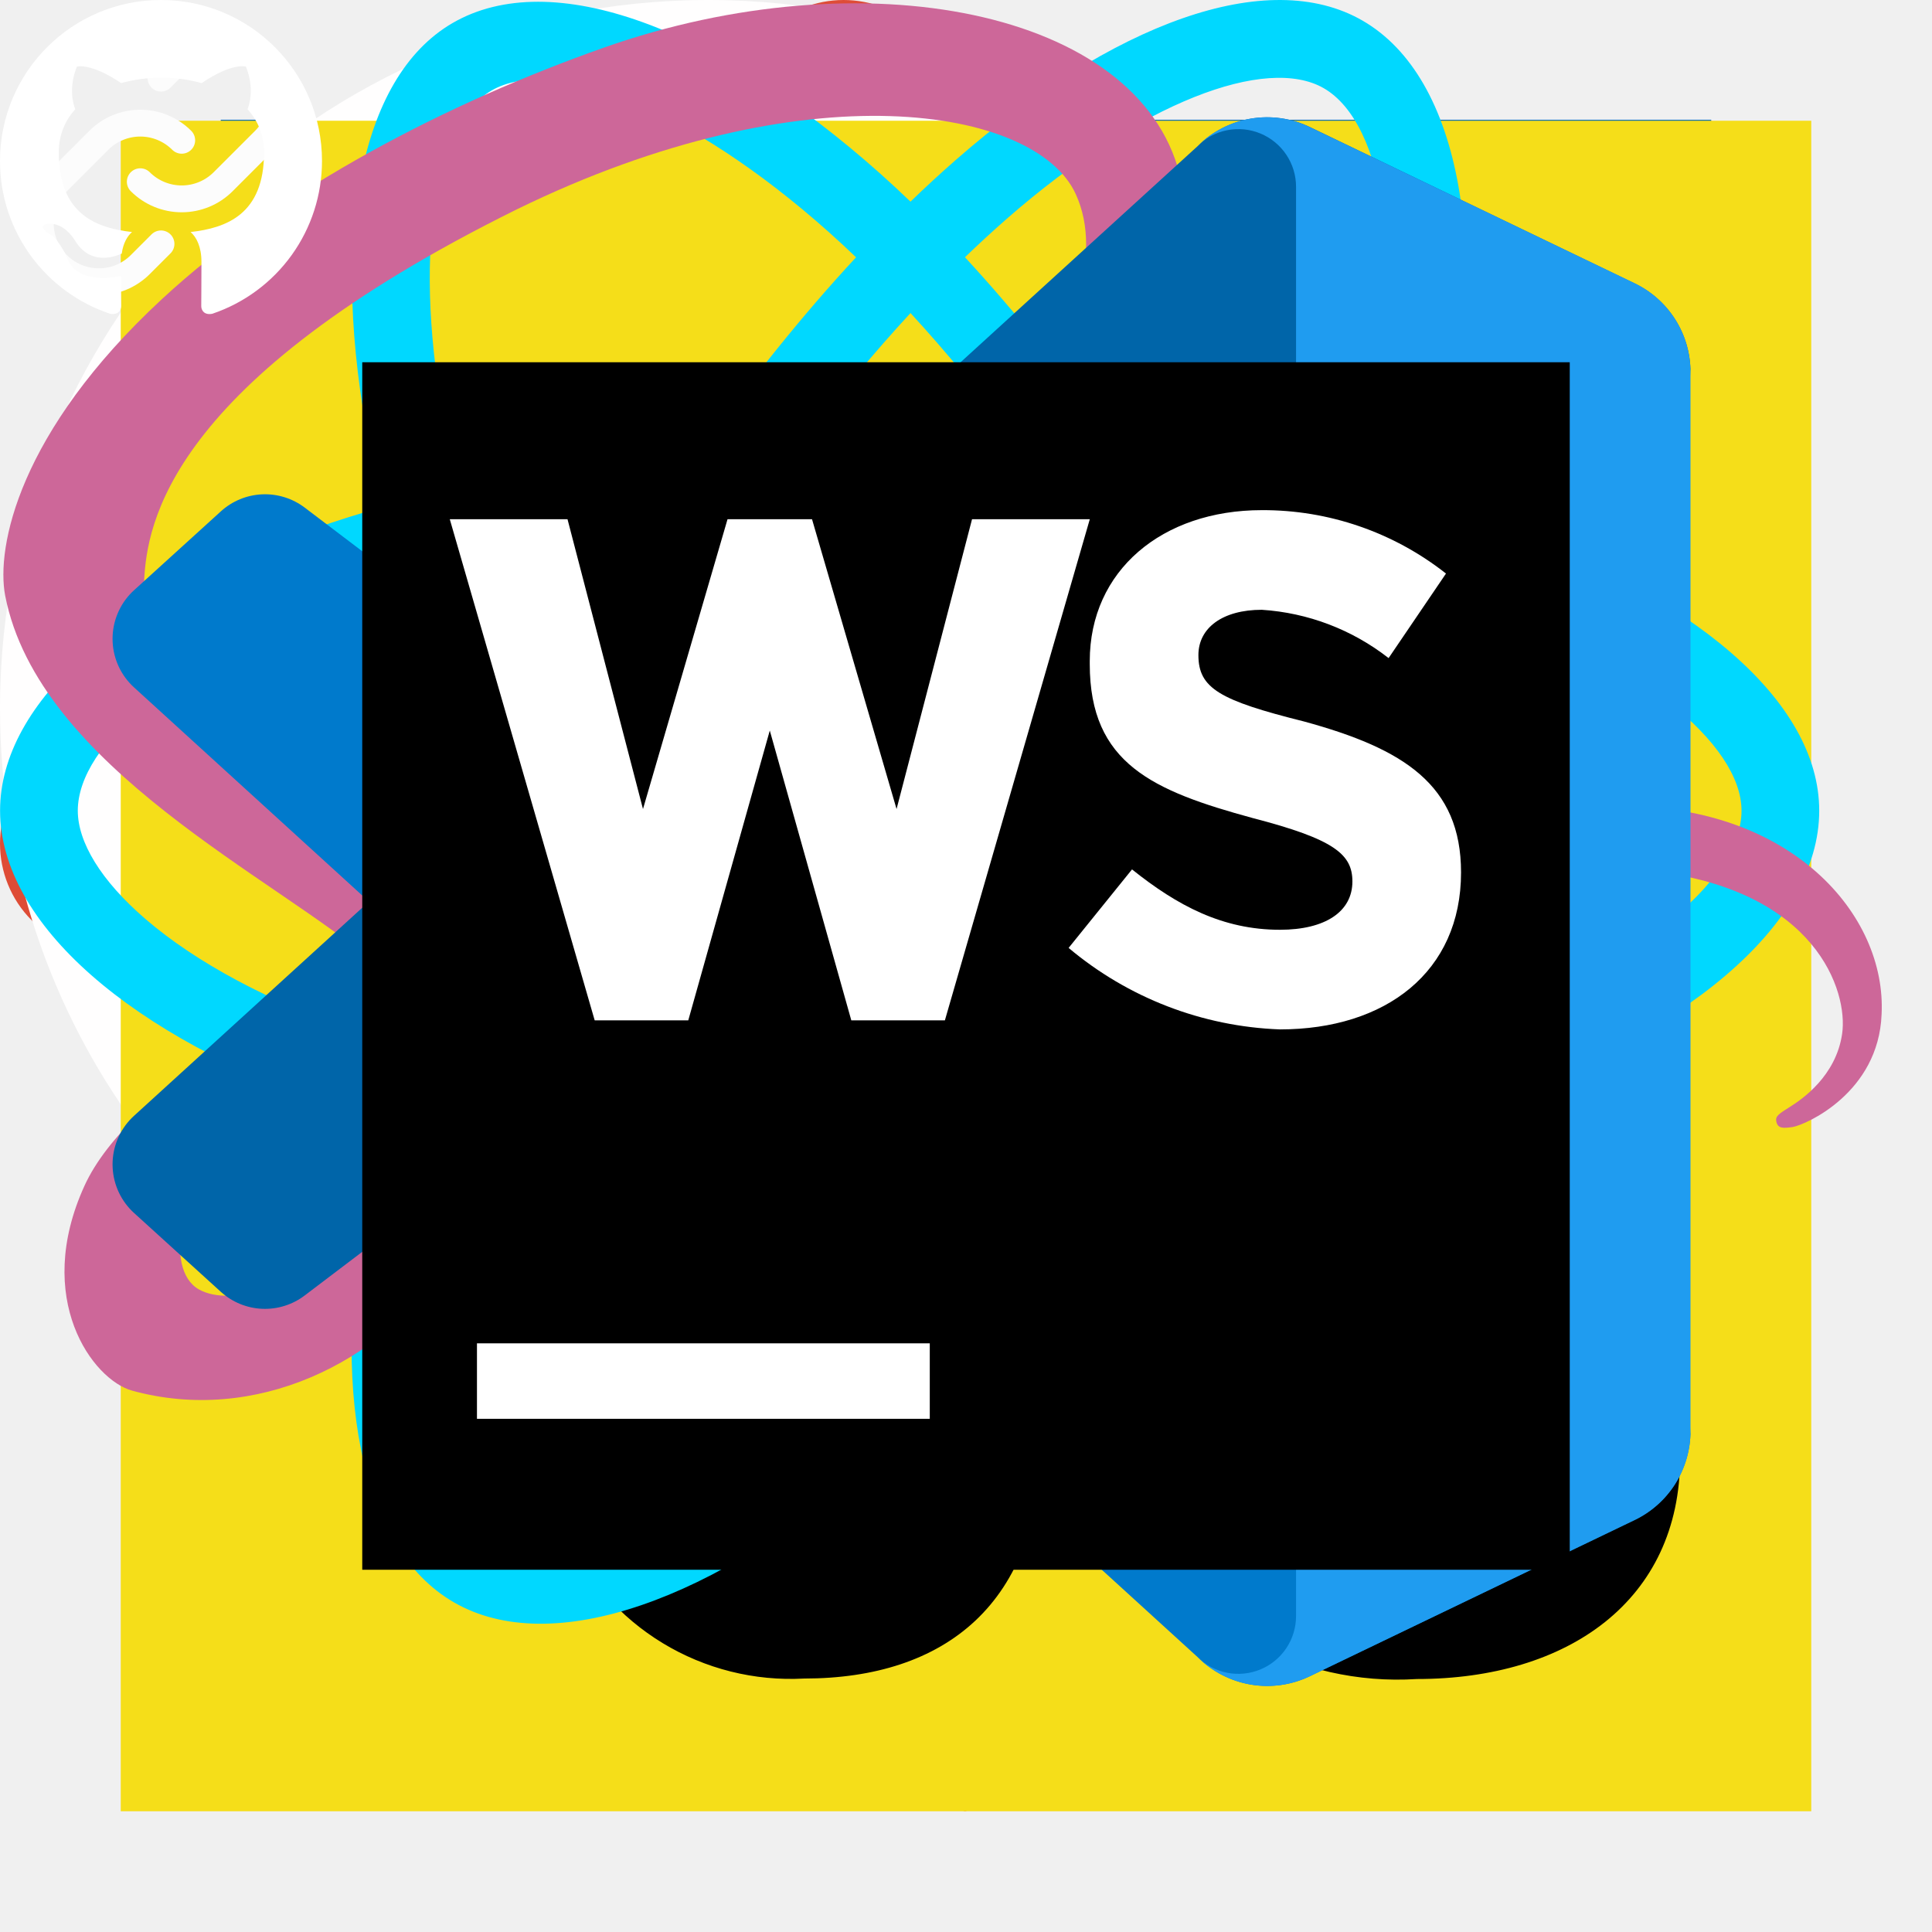
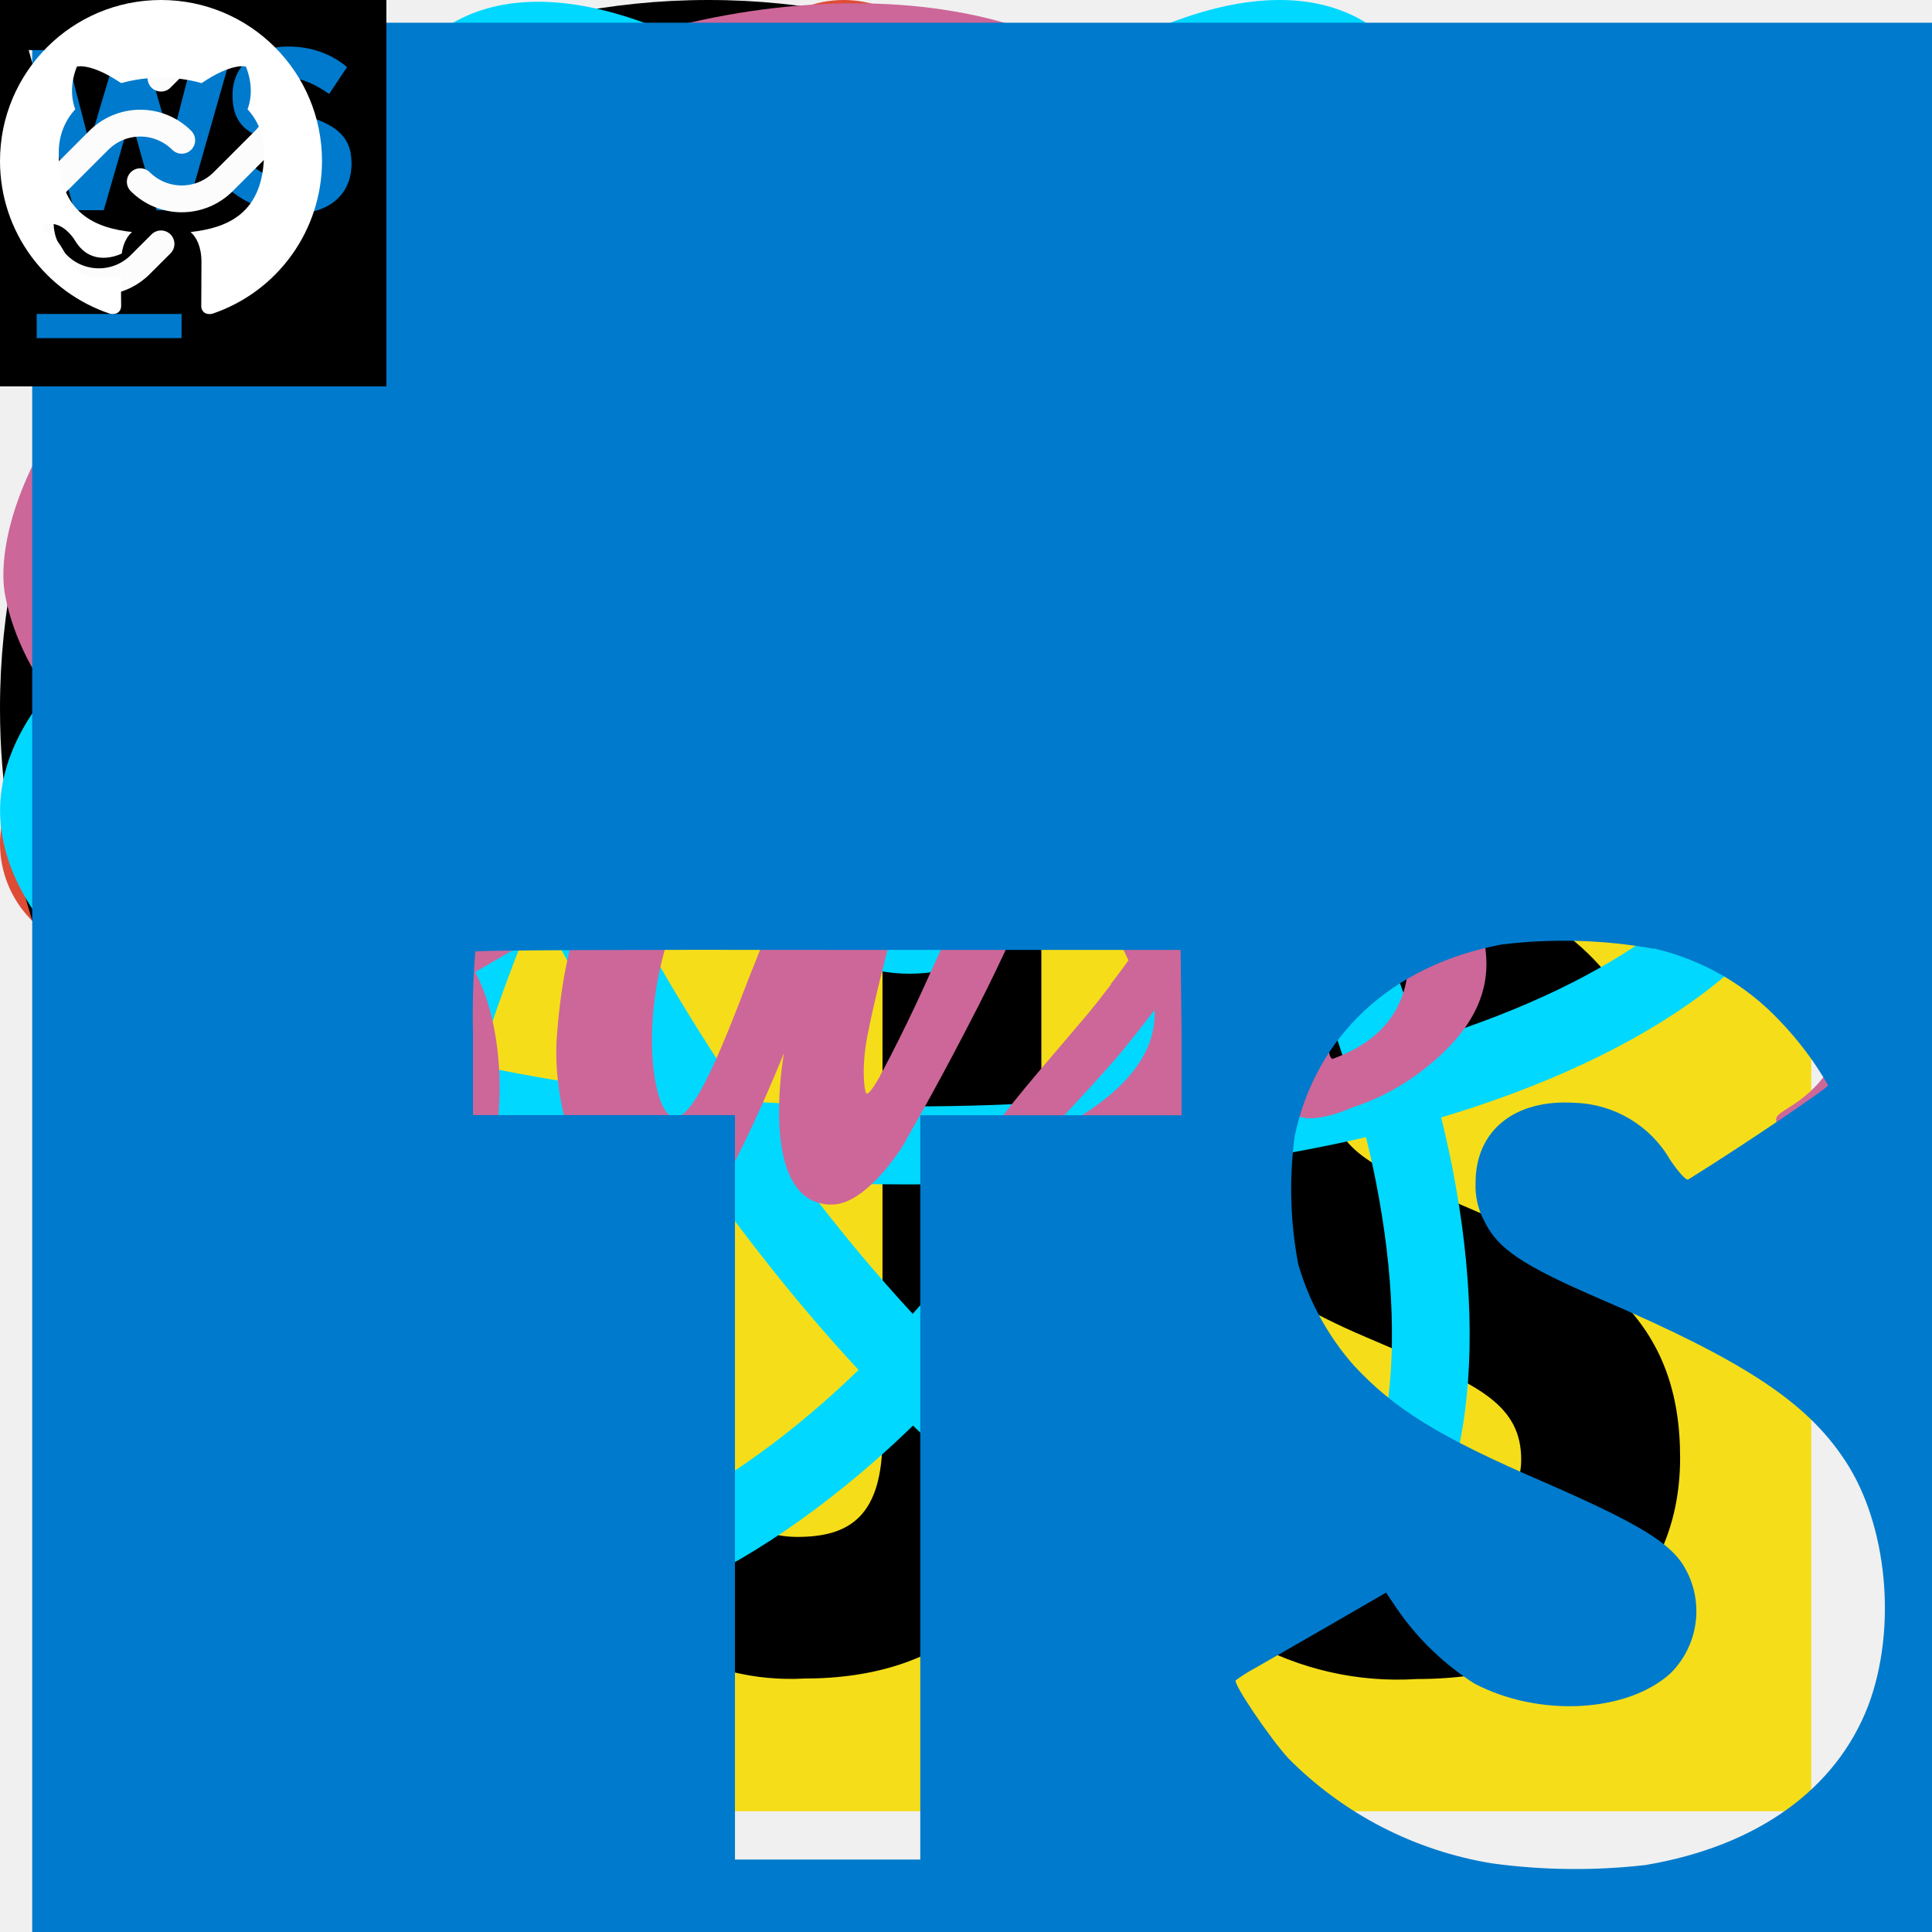
<svg xmlns="http://www.w3.org/2000/svg" width="120" height="120" viewBox="0 0 120 120" fill="none">
  <g id="logo">
    <g transform="translate(0,120) scale(0.1,-0.1)">
      <path d="M402 1120 c-51 -64 -66 -148 -39 -213 10 -22 12 -58 9 -115 -5 -88 2 -99 40 -65 17 15 18 15 18 0 0 -28 17 -19 34 18 l17 35 54 -31 c40 -22 72 -32 117 -35 l63 -5 -30 18 -30 17 55 7 c30 4 68 12 83 18 43 17 52 14 70 -24 16 -33 47 -49 47 -23 0 9 3 9 12 0 7 -7 20 -12 30 -12 37 0 17 143 -25 178 -9 7 -19 28 -23 45 -15 72 -62 107 -142 107 -31 0 -65 8 -94 23 -33 17 -44 19 -40 9 9 -24 -39 -4 -75 31 -36 34 -43 22 -18 -27 9 -16 13 -31 11 -33 -2 -3 -22 5 -44 16 -29 15 -44 31 -53 56 -7 19 -15 35 -19 34 -3 0 -15 -13 -28 -29z" />
      <path d="M360 685 c-8 -2 -32 -6 -53 -10 -36 -6 -38 -8 -35 -38 2 -24 8 -33 25 -35 18 -3 23 -12 28 -47 9 -58 35 -98 78 -118 89 -43 188 1 223 98 8 23 17 31 41 33 28 3 32 0 38 -28 15 -67 86 -120 163 -120 74 0 142 71 142 148 0 27 3 32 25 32 22 0 25 4 25 34 0 42 -7 45 -119 53 -61 4 -114 1 -182 -11 -87 -16 -101 -16 -178 -2 -74 14 -180 19 -221 11z m87 -52 l-5 -28 22 28 c15 18 28 26 39 21 15 -5 14 -11 -8 -55 -33 -64 -23 -63 16 1 17 28 32 50 34 50 2 0 15 -4 29 -10 22 -8 26 -15 26 -53 0 -59 -33 -108 -86 -126 -50 -18 -88 -9 -125 29 -26 25 -29 36 -29 89 0 60 0 61 33 70 54 16 60 14 54 -16z m398 0 l-7 -28 22 28 c21 27 50 37 50 17 0 -6 -7 -25 -16 -41 -23 -46 -11 -45 20 1 31 47 43 50 56 14 32 -83 -27 -174 -112 -174 -68 0 -131 72 -126 145 3 39 4 40 53 52 70 16 68 16 60 -14z" />
      <path d="M568 428 c-19 -15 -47 -23 -87 -26 -57 -4 -60 -6 -67 -35 -5 -22 -2 -34 10 -42 11 -8 16 -27 16 -59 0 -25 5 -46 10 -46 6 0 10 -7 10 -16 0 -17 62 -84 78 -84 6 0 8 9 5 20 -7 28 12 25 35 -5 24 -30 32 -31 32 -5 0 17 8 12 43 -25 45 -46 75 -60 62 -27 -3 9 -9 31 -11 47 -5 29 -5 29 11 10 12 -14 19 -16 22 -7 7 17 23 5 23 -19 0 -35 18 -20 25 22 7 39 8 40 26 23 16 -15 19 -15 19 -2 0 9 7 18 15 22 8 3 15 13 15 22 0 12 3 14 13 5 20 -16 45 50 49 132 l3 68 -65 2 c-49 2 -73 7 -97 25 -44 31 -155 31 -195 0z" />
    </g>
  </g>
  <g id="footer-github">

    </g>
  <g id="footer-linkedln">

    </g>
  <g id="telegram">

    </g>
  <g id="instagram">

    </g>
  <g id="html">
    <path d="M22.133 102.004L13.706 7.5H106.294L97.856 101.989L59.944 112.5L22.133 102.004Z" fill="#E44F26" />
    <path d="M60 104.468L90.638 95.974L97.845 15.229H60V104.468Z" fill="#F1662A" />
    <path d="M60 50.276H44.663L43.605 38.407H60V26.816H30.938L31.215 29.929L34.061 61.867H60V50.276ZM60 80.377L59.947 80.392L47.04 76.909L46.215 67.665H34.579L36.203 85.86L59.947 92.453L60 92.438V80.377Z" fill="#EBEBEB" />
    <path d="M59.959 50.276V61.867H74.231L72.889 76.901L59.959 80.389V92.449L83.722 85.86L83.895 83.903L86.618 53.389L86.903 50.276H59.959ZM59.959 26.816V38.407H87.956L88.189 35.805L88.718 29.929L88.995 26.816H59.959Z" fill="white" />
  </g>
  <g id="css">
    <path d="M22.133 101.154L13.71 7.438H106.29L97.856 101.139L59.944 111.562L22.133 101.154Z" fill="#1572B6" />
    <path d="M60 103.597L90.638 95.174L97.845 15.102H60V103.597Z" fill="#33A9DC" />
    <path d="M60 49.054H75.338L76.395 37.284H60V25.79H89.062L88.785 28.872L85.939 60.549H60V49.054Z" fill="white" />
    <path d="M60.071 78.904L60.019 78.919L47.111 75.461L46.286 66.294H34.65L36.274 84.341L60.015 90.879L60.071 90.864V78.904Z" fill="#EBEBEB" />
    <path d="M74.351 60.062L72.956 75.453L60.03 78.912V90.871L83.79 84.341L83.966 82.4L85.98 60.062H74.351Z" fill="white" />
    <path d="M60.041 25.79V37.284H32.044L31.811 34.7L31.282 28.872L31.005 25.79H60.041ZM60 49.054V60.549H47.254L47.021 57.964L46.496 52.137L46.219 49.054H60Z" fill="#EBEBEB" />
  </g>
  <g id="git">
    <g clip-path="url(#clip0_2_5868)">
      <path d="M103.02 47.822L57.176 1.98C54.537 -0.66 50.255 -0.66 47.613 1.98L38.094 11.5L50.17 23.576C52.976 22.628 56.194 23.264 58.431 25.501C60.679 27.753 61.311 30.998 60.339 33.813L71.978 45.452C74.793 44.482 78.042 45.109 80.291 47.362C83.434 50.504 83.434 55.596 80.291 58.74C77.147 61.884 72.055 61.884 68.909 58.74C66.545 56.373 65.961 52.901 67.158 49.989L56.305 39.135L56.303 67.697C57.09 68.086 57.809 68.6 58.431 69.219C61.574 72.361 61.574 77.453 58.431 80.6C55.287 83.742 50.193 83.742 47.053 80.6C43.91 77.453 43.91 72.361 47.053 69.219C47.807 68.466 48.702 67.869 49.687 67.463V38.635C48.7 38.232 47.805 37.635 47.053 36.879C44.672 34.501 44.1 31.007 45.32 28.083L33.415 16.177L1.981 47.61C-0.66 50.252 -0.66 54.535 1.981 57.175L47.826 103.018C50.465 105.658 54.746 105.658 57.389 103.018L103.019 57.388C105.66 54.747 105.66 50.462 103.019 47.822" fill="#DE4C36" />
    </g>
    <defs>
      <clipPath id="clip0_2_5868">
        <rect width="105" height="105" fill="white" />
      </clipPath>
    </defs>
  </g>
  <g id="github">
-     <path fill-rule="evenodd" clip-rule="evenodd" d="M44 0C19.69 0 0 19.69 0 44C0 63.47 12.595 79.915 30.085 85.745C32.285 86.13 33.11 84.81 33.11 83.655C33.11 82.61 33.055 79.145 33.055 75.46C22 77.495 19.14 72.765 18.26 70.29C17.765 69.025 15.62 65.12 13.75 64.075C12.21 63.25 10.01 61.215 13.695 61.16C17.16 61.105 19.635 64.35 20.46 65.67C24.42 72.325 30.745 70.455 33.275 69.3C33.66 66.44 34.815 64.515 36.08 63.415C26.29 62.315 16.06 58.52 16.06 41.69C16.06 36.905 17.765 32.945 20.57 29.865C20.13 28.765 18.59 24.255 21.01 18.205C21.01 18.205 24.695 17.05 33.11 22.715C36.63 21.725 40.37 21.23 44.11 21.23C47.85 21.23 51.59 21.725 55.11 22.715C63.525 16.995 67.21 18.205 67.21 18.205C69.63 24.255 68.09 28.765 67.65 29.865C70.455 32.945 72.16 36.85 72.16 41.69C72.16 58.575 61.875 62.315 52.085 63.415C53.68 64.79 55.055 67.43 55.055 71.555C55.055 77.44 55 82.17 55 83.655C55 84.81 55.825 86.185 58.025 85.745C66.76 82.796 74.35 77.182 79.727 69.694C85.104 62.205 87.997 53.219 88 44C88 19.69 68.31 0 44 0Z" fill="#FFFEFE" />
+     <path fill-rule="evenodd" clip-rule="evenodd" d="M44 0C19.69 0 0 19.69 0 44C0 63.47 12.595 79.915 30.085 85.745C32.285 86.13 33.11 84.81 33.11 83.655C33.11 82.61 33.055 79.145 33.055 75.46C22 77.495 19.14 72.765 18.26 70.29C17.765 69.025 15.62 65.12 13.75 64.075C12.21 63.25 10.01 61.215 13.695 61.16C17.16 61.105 19.635 64.35 20.46 65.67C24.42 72.325 30.745 70.455 33.275 69.3C33.66 66.44 34.815 64.515 36.08 63.415C26.29 62.315 16.06 58.52 16.06 41.69C16.06 36.905 17.765 32.945 20.57 29.865C20.13 28.765 18.59 24.255 21.01 18.205C21.01 18.205 24.695 17.05 33.11 22.715C36.63 21.725 40.37 21.23 44.11 21.23C47.85 21.23 51.59 21.725 55.11 22.715C63.525 16.995 67.21 18.205 67.21 18.205C69.63 24.255 68.09 28.765 67.65 29.865C70.455 32.945 72.16 36.85 72.16 41.69C72.16 58.575 61.875 62.315 52.085 63.415C53.68 64.79 55.055 67.43 55.055 71.555C55.055 77.44 55 82.17 55 83.655C55 84.81 55.825 86.185 58.025 85.745C66.76 82.796 74.35 77.182 79.727 69.694C85.104 62.205 87.997 53.219 88 44C88 19.69 68.31 0 44 0Z" fill="black" />
  </g>
  <g id="js">
    <path d="M7.5 7.5H112.5V112.5H7.5V7.5Z" fill="#F5DE19" />
    <path d="M78.034 89.531C78.928 91.349 80.318 92.876 82.043 93.938C83.768 94.999 85.758 95.552 87.784 95.531C91.871 95.531 94.485 93.487 94.485 90.656C94.485 87.281 91.8 86.074 87.3 84.105L84.832 83.047C77.707 80.014 72.983 76.215 72.983 68.183C72.983 60.784 78.608 55.148 87.431 55.148C90.288 54.941 93.142 55.581 95.637 56.986C98.132 58.391 100.159 60.499 101.464 63.049L93.75 67.98C93.248 66.716 92.373 65.635 91.242 64.879C90.111 64.124 88.776 63.73 87.416 63.75C86.823 63.691 86.224 63.755 85.657 63.94C85.09 64.125 84.567 64.427 84.123 64.824C83.679 65.222 83.323 65.709 83.077 66.252C82.831 66.795 82.701 67.384 82.695 67.98C82.695 70.939 84.529 72.139 88.763 73.98L91.23 75.037C99.615 78.634 104.355 82.297 104.355 90.536C104.355 99.42 97.376 104.287 88.005 104.287C84.354 104.52 80.713 103.691 77.522 101.901C74.332 100.11 71.727 97.434 70.024 94.196L78.034 89.531ZM43.178 90.386C44.726 93.135 46.136 95.46 49.526 95.46C52.766 95.46 54.814 94.192 54.814 89.261V55.71H64.68V89.392C64.68 99.608 58.68 104.257 49.946 104.257C46.859 104.426 43.793 103.657 41.151 102.051C38.51 100.444 36.416 98.076 35.145 95.257L43.178 90.386Z" fill="black" />
  </g>
  <g id="react">
    <g clip-path="url(#clip0_2_5870)">
      <path d="M92.906 32.703C91.703 32.289 90.49 31.905 89.269 31.552C89.474 30.711 89.663 29.879 89.831 29.062C92.584 15.648 90.784 4.842 84.636 1.284C78.742 -2.127 69.102 1.43 59.366 9.933C58.406 10.773 57.468 11.637 56.552 12.524C55.939 11.934 55.315 11.356 54.68 10.789C44.477 1.696 34.249 -2.136 28.108 1.432C22.219 4.854 20.475 15.013 22.954 27.725C23.2 28.985 23.479 30.237 23.789 31.482C22.341 31.895 20.944 32.334 19.607 32.802C7.644 36.988 0.005 43.548 0.005 50.353C0.005 57.381 8.206 64.43 20.666 68.704C21.676 69.049 22.695 69.369 23.721 69.663C23.388 71.004 23.092 72.354 22.834 73.711C20.471 86.204 22.316 96.122 28.189 99.522C34.255 103.033 44.437 99.425 54.351 90.727C55.154 90.02 55.941 89.293 56.708 88.546C57.7 89.507 58.719 90.439 59.763 91.343C69.366 99.636 78.85 102.985 84.718 99.576C90.778 96.055 92.748 85.4 90.191 72.436C89.989 71.42 89.763 70.409 89.513 69.405C90.228 69.192 90.93 68.973 91.614 68.746C104.567 64.439 112.995 57.475 112.995 50.353C112.995 43.523 105.109 36.919 92.906 32.703ZM90.096 64.147C89.478 64.353 88.844 64.551 88.198 64.743C86.768 60.2 84.839 55.368 82.477 50.376C84.731 45.504 86.586 40.734 87.976 36.22C89.132 36.556 90.253 36.91 91.335 37.283C101.791 40.896 108.169 46.237 108.169 50.353C108.169 54.737 101.281 60.428 90.096 64.147ZM85.456 73.376C86.587 79.109 86.748 84.292 85.999 88.344C85.326 91.984 83.973 94.412 82.299 95.384C78.739 97.453 71.124 94.764 62.911 87.671C61.94 86.831 60.993 85.963 60.07 85.07C63.254 81.576 66.436 77.513 69.541 73.001C75.004 72.514 80.164 71.719 84.844 70.633C85.069 71.543 85.273 72.457 85.456 73.376ZM38.526 95.026C35.047 96.259 32.276 96.295 30.601 95.325C27.037 93.263 25.555 85.298 27.576 74.615C27.817 73.353 28.092 72.097 28.401 70.85C33.029 71.878 38.152 72.617 43.627 73.062C46.754 77.478 50.028 81.536 53.327 85.089C52.626 85.77 51.908 86.434 51.175 87.079C46.79 90.925 42.397 93.654 38.526 95.026ZM22.228 64.12C16.718 62.23 12.168 59.774 9.049 57.093C6.247 54.685 4.832 52.293 4.832 50.353C4.832 46.224 10.966 40.956 21.196 37.377C22.438 36.943 23.737 36.533 25.086 36.148C26.5 40.764 28.354 45.59 30.593 50.471C28.325 55.423 26.444 60.327 25.016 64.997C24.08 64.728 23.15 64.436 22.228 64.12ZM27.691 26.795C25.568 15.903 26.978 7.687 30.527 5.625C34.307 3.429 42.665 6.56 51.475 14.412C52.05 14.925 52.615 15.448 53.171 15.982C49.888 19.52 46.644 23.548 43.545 27.937C38.231 28.431 33.145 29.225 28.468 30.289C28.18 29.131 27.921 27.966 27.691 26.795V26.795ZM76.43 38.874C75.326 36.959 74.18 35.068 72.994 33.203C76.599 33.66 80.053 34.267 83.297 35.01C82.323 38.143 81.109 41.418 79.681 44.775C78.636 42.787 77.553 40.819 76.43 38.874ZM56.554 19.444C58.781 21.865 61.01 24.568 63.204 27.5C58.755 27.29 54.298 27.289 49.849 27.498C52.044 24.592 54.293 21.893 56.554 19.444ZM36.551 38.907C35.443 40.837 34.379 42.792 33.361 44.771C31.956 41.425 30.753 38.136 29.771 34.958C32.995 34.235 36.433 33.643 40.015 33.194C38.816 35.071 37.661 36.975 36.551 38.907V38.907ZM40.118 67.857C36.417 67.442 32.927 66.881 29.704 66.177C30.702 62.943 31.931 59.583 33.367 56.165C34.389 58.146 35.457 60.103 36.57 62.033C37.715 64.018 38.901 65.962 40.118 67.857ZM56.688 81.603C54.4 79.126 52.118 76.385 49.889 73.437C52.053 73.522 54.258 73.566 56.5 73.566C58.803 73.566 61.08 73.514 63.321 73.414C61.12 76.415 58.899 79.159 56.688 81.603ZM79.726 55.991C81.237 59.446 82.51 62.788 83.52 65.967C80.244 66.717 76.707 67.321 72.98 67.77C74.175 65.87 75.331 63.946 76.449 62C77.586 60.022 78.678 58.018 79.726 55.991ZM72.268 59.579C70.556 62.563 68.749 65.491 66.847 68.357C63.404 68.602 59.953 68.724 56.5 68.722C52.984 68.722 49.563 68.612 46.27 68.397C44.319 65.538 42.477 62.605 40.747 59.606H40.748C39.026 56.623 37.418 53.575 35.926 50.469C37.414 47.362 39.017 44.312 40.733 41.327L40.733 41.327C42.448 38.341 44.275 35.421 46.211 32.573C49.572 32.318 53.017 32.185 56.5 32.185H56.5C59.998 32.185 63.449 32.32 66.808 32.577C68.724 35.419 70.54 38.33 72.252 41.301C73.974 44.28 75.598 47.315 77.123 50.4C75.614 53.517 73.994 56.578 72.268 59.579ZM82.225 5.481C86.009 7.671 87.48 16.503 85.103 28.084C84.951 28.823 84.781 29.576 84.596 30.339C79.907 29.253 74.817 28.445 69.487 27.943C66.383 23.506 63.166 19.472 59.936 15.979C60.782 15.161 61.649 14.363 62.535 13.587C70.877 6.301 78.673 3.425 82.225 5.481ZM56.5 40.226C62.072 40.226 66.59 44.76 66.59 50.353C66.59 55.946 62.072 60.48 56.5 60.48C50.928 60.48 46.41 55.946 46.41 50.353C46.41 44.76 50.928 40.226 56.5 40.226Z" fill="#00D8FF" />
    </g>
    <defs>
      <clipPath id="clip0_2_5870">
        <rect width="113" height="101" fill="white" />
      </clipPath>
    </defs>
  </g>
  <g id="sass">
    <g clip-path="url(#clip0_2_5872)">
      <path d="M100.673 50.077C96.603 50.097 93.065 51.069 90.103 52.506C89.016 50.372 87.93 48.471 87.738 47.076C87.525 45.449 87.269 44.456 87.525 42.512C87.781 40.568 88.931 37.8 88.91 37.589C88.889 37.378 88.654 36.385 86.31 36.364C83.966 36.343 81.941 36.807 81.707 37.42C81.472 38.033 81.025 39.427 80.727 40.864C80.322 42.977 76.039 50.52 73.588 54.471C72.799 52.929 72.117 51.577 71.968 50.499C71.755 48.872 71.499 47.879 71.755 45.935C72.011 43.991 73.162 41.224 73.14 41.012C73.119 40.801 72.884 39.807 70.54 39.787C68.196 39.765 66.171 40.23 65.937 40.843C65.703 41.456 65.447 42.892 64.957 44.287C64.467 45.682 58.777 58.275 57.285 61.529C56.682 62.845 56.05 64.149 55.389 65.438C55.389 65.438 55.367 65.501 55.303 65.607C55.095 66.011 54.882 66.412 54.664 66.811V66.832C54.344 67.403 54.004 67.931 53.833 67.931C53.705 67.931 53.471 66.41 53.876 64.339C54.728 59.965 56.752 53.162 56.731 52.929C56.731 52.802 57.115 51.619 55.41 51.006C53.748 50.393 53.151 51.407 53.002 51.407C52.853 51.407 52.746 51.767 52.746 51.767C52.746 51.767 54.6 44.118 49.209 44.118C45.842 44.118 41.196 47.773 38.894 51.069C36.278 52.481 33.664 53.897 31.052 55.317C29.795 56.014 28.495 56.711 27.28 57.366C27.195 57.282 27.11 57.176 27.024 57.092C20.503 50.182 8.442 45.301 8.953 36.026C9.145 32.645 10.317 23.77 32.118 12.995C50.061 4.226 64.339 6.656 66.811 12.044C70.348 19.735 59.161 34.018 40.62 36.089C33.545 36.871 29.837 34.166 28.9 33.152C27.92 32.095 27.77 32.032 27.408 32.243C26.811 32.561 27.195 33.511 27.408 34.06C27.962 35.497 30.242 38.033 34.099 39.28C37.509 40.378 45.799 40.991 55.836 37.145C67.067 32.835 75.847 20.855 73.268 10.818C70.689 0.634 53.641 -2.725 37.509 2.958C27.92 6.339 17.52 11.664 10.04 18.594C1.154 26.834 -0.253 33.997 0.322 36.998C2.39 47.647 17.201 54.577 23.125 59.712C22.826 59.88 22.549 60.029 22.315 60.156C19.353 61.613 8.058 67.466 5.245 73.657C2.049 80.672 5.757 85.701 8.208 86.376C15.815 88.469 23.636 84.708 27.834 78.495C32.032 72.283 31.521 64.212 29.582 60.514C29.56 60.472 29.539 60.43 29.496 60.388C30.264 59.944 31.052 59.479 31.819 59.035C33.23 58.209 34.658 57.413 36.103 56.648C35.378 58.613 34.845 60.958 34.59 64.339C34.27 68.311 35.91 73.467 38.063 75.495C39.022 76.383 40.151 76.404 40.876 76.404C43.391 76.404 44.52 74.333 45.778 71.882C47.312 68.882 48.697 65.395 48.697 65.395C48.697 65.395 46.971 74.819 51.66 74.819C53.364 74.819 55.09 72.621 55.858 71.502V71.523C55.858 71.523 55.9 71.459 55.986 71.311C56.156 71.037 56.262 70.867 56.262 70.867V70.826C56.944 69.642 58.479 66.959 60.759 62.501C63.7 56.754 66.534 49.57 66.534 49.57C66.534 49.57 66.79 51.323 67.663 54.239C68.175 55.951 69.24 57.831 70.093 59.648C69.411 60.599 68.985 61.127 68.985 61.127L69.006 61.148C68.452 61.867 67.855 62.648 67.195 63.41C64.872 66.156 62.102 69.305 61.718 70.213C61.27 71.29 61.377 72.072 62.23 72.706C62.847 73.171 63.955 73.234 65.085 73.171C67.174 73.023 68.644 72.516 69.368 72.199C70.498 71.798 71.819 71.185 73.055 70.276C75.335 68.607 76.72 66.219 76.593 63.071C76.528 61.339 75.953 59.606 75.25 57.979C75.463 57.683 75.655 57.387 75.868 57.092C79.469 51.872 82.261 46.146 82.261 46.146C82.261 46.146 82.517 47.9 83.391 50.816C83.817 52.295 84.691 53.901 85.457 55.464C82.069 58.19 79.981 61.359 79.235 63.43C77.893 67.276 78.936 69.008 80.918 69.41C81.813 69.6 83.092 69.177 84.03 68.776C85.223 68.396 86.63 67.741 87.972 66.769C90.253 65.1 92.447 62.775 92.32 59.627C92.255 58.19 91.872 56.774 91.339 55.401C94.216 54.218 97.924 53.563 102.655 54.112C112.799 55.295 114.802 61.571 114.418 64.212C114.035 66.853 111.904 68.29 111.201 68.734C110.497 69.178 110.263 69.325 110.327 69.642C110.412 70.107 110.753 70.086 111.35 70.001C112.181 69.854 116.678 67.867 116.869 63.008C117.189 56.796 111.222 50.013 100.673 50.077ZM22.421 76.235C19.054 79.869 14.366 81.242 12.342 80.08C10.168 78.833 11.02 73.467 15.155 69.621C17.669 67.276 20.908 65.099 23.061 63.768C23.551 63.472 24.276 63.05 25.149 62.522C25.298 62.437 25.384 62.395 25.384 62.395L25.895 62.078C27.408 67.571 25.959 72.41 22.421 76.235ZM46.928 59.712C45.756 62.543 43.306 69.79 41.814 69.389C40.535 69.051 39.747 63.557 41.558 58.127C42.474 55.401 44.414 52.147 45.543 50.88C47.376 48.851 49.401 48.175 49.89 48.999C50.509 50.077 47.653 57.937 46.928 59.712ZM67.152 69.304C66.662 69.558 66.193 69.727 65.98 69.6C65.831 69.515 66.193 69.177 66.193 69.177C66.193 69.177 68.729 66.473 69.731 65.247C70.306 64.529 70.988 63.684 71.713 62.733V63.008C71.713 66.241 68.558 68.417 67.152 69.304H67.152ZM82.751 65.776C82.389 65.522 82.453 64.677 83.667 62.036C84.136 61 85.244 59.268 87.141 57.599C87.354 58.275 87.504 58.93 87.482 59.542C87.461 63.621 84.52 65.142 82.751 65.776Z" fill="#CD6799" />
    </g>
    <defs>
      <clipPath id="clip0_2_5872">
        <rect width="117" height="87" fill="white" />
      </clipPath>
    </defs>
  </g>
  <g id="figma">
- 
-     </g>
-   <g id="vscode">
-     <path d="M101.535 17.605L81.354 7.889C80.214 7.339 78.932 7.158 77.684 7.37C76.437 7.582 75.287 8.177 74.392 9.072L8.33 69.3C7.528 70.027 7.049 71.043 6.996 72.124C6.944 73.205 7.323 74.263 8.05 75.064C8.137 75.159 8.225 75.25 8.319 75.334L13.713 80.234C14.418 80.875 15.325 81.25 16.277 81.292C17.229 81.334 18.166 81.042 18.924 80.465L98.497 20.125C99.098 19.669 99.814 19.39 100.566 19.319C101.317 19.248 102.073 19.388 102.749 19.723C103.424 20.058 103.993 20.576 104.391 21.217C104.789 21.858 105 22.598 105 23.352V23.117C105 21.966 104.675 20.837 104.062 19.862C103.449 18.887 102.573 18.105 101.535 17.605Z" fill="#0065A9" />
-     <path d="M101.535 94.395L81.354 104.115C80.214 104.662 78.932 104.843 77.685 104.631C76.438 104.419 75.287 103.825 74.392 102.932L8.33 42.7C7.528 41.973 7.049 40.957 6.996 39.876C6.944 38.795 7.323 37.737 8.05 36.935C8.137 36.841 8.225 36.75 8.319 36.666L13.713 31.766C14.418 31.122 15.328 30.746 16.282 30.704C17.236 30.662 18.175 30.956 18.935 31.535L98.497 91.875C99.098 92.331 99.814 92.61 100.566 92.681C101.317 92.752 102.073 92.612 102.749 92.277C103.424 91.942 103.993 91.424 104.391 90.783C104.789 90.142 105 89.403 105 88.648V88.9C104.996 90.049 104.669 91.173 104.057 92.145C103.444 93.117 102.57 93.897 101.535 94.395Z" fill="#007ACC" />
-     <path d="M81.354 104.115C80.214 104.662 78.932 104.843 77.685 104.631C76.438 104.419 75.288 103.825 74.392 102.932C74.895 103.428 75.533 103.764 76.226 103.899C76.919 104.035 77.637 103.962 78.289 103.691C78.941 103.42 79.499 102.963 79.892 102.376C80.285 101.79 80.497 101.1 80.5 100.394V11.606C80.501 10.896 80.291 10.203 79.897 9.613C79.503 9.023 78.942 8.563 78.287 8.292C77.631 8.02 76.91 7.95 76.214 8.088C75.518 8.227 74.88 8.57 74.379 9.072C75.273 8.177 76.423 7.582 77.67 7.37C78.917 7.157 80.2 7.338 81.34 7.886L101.518 17.587C102.559 18.084 103.438 18.866 104.054 19.841C104.671 20.817 104.998 21.946 105 23.1V88.9C105 90.053 104.675 91.182 104.061 92.158C103.448 93.134 102.571 93.917 101.532 94.416L81.354 104.115Z" fill="#1F9CF0" />
+     <path fill="#0ACF83" d="M8 24c2.208 0 4-1.792 4-4v-4H8c-2.208 0-4 1.792-4 4s1.792 4 4 4z" />
+     <path fill="#A259FF" d="M4 12c0-2.208 1.792-4 4-4h4v8H8c-2.208 0-4-1.792-4-4z" />
+     <path fill="#F24E1E" d="M4 4c0-2.208 1.792-4 4-4h4v8H8C5.792 8 4 6.208 4 4z" />
+     <path fill="#FF7262" d="M12 0h4c2.208 0 4 1.792 4 4s-1.792 4-4 4h-4V0z" />
+     <path fill="#1ABCFE" d="M20 12c0 2.208-1.792 4-4 4s-4-1.792-4-4 1.792-4 4-4 4 1.792 4 4z" />
+   </g>
+   <g id="typescript">
+     <path fill="#007acc" d="M2,63.91v62.5H127V1.41H2Zm100.73-5a15.56,15.56,0,0,1,7.82,4.5,20.58,20.58,0,0,1,3,4c0,.16-5.4,3.81-8.69,5.85-.12.08-.6-.44-1.13-1.23a7.09,7.09,0,0,0-5.87-3.53c-3.79-.26-6.23,1.73-6.21,5a4.58,4.58,0,0,0,.54,2.34c.83,1.73,2.38,2.76,7.24,4.86,8.95,3.85,12.78,6.39,15.16,10,2.66,4,3.25,10.46,1.45,15.24-2,5.2-6.9,8.73-13.83,9.9a38.32,38.32,0,0,1-9.52-.1A23,23,0,0,1,80,109.19c-1.15-1.27-3.39-4.58-3.25-4.82a9.34,9.34,0,0,1,1.15-.73L82.5,101l3.59-2.08.75,1.11a16.78,16.78,0,0,0,4.74,4.54c4,2.1,9.46,1.81,12.16-.62a5.43,5.43,0,0,0,.69-6.92c-1-1.39-3-2.56-8.59-5-6.45-2.78-9.23-4.5-11.77-7.24a16.48,16.48,0,0,1-3.43-6.25,25,25,0,0,1-.22-8c1.33-6.23,6-10.58,12.82-11.87A31.66,31.66,0,0,1,102.73,58.93ZM73.39,64.15l0,5.12H57.16V115.5H45.65V69.26H29.38v-5a49.19,49.19,0,0,1,.14-5.16c.06-.08,10-.12,22-.1L73.33,59Z" />
  </g>
  <g id="webstorm">
-     <defs>
-       <path x1="41.703%" y1="1.925%" x2="71.876%" y2="95.235%" id="linearGradient-1" d="">
-         <stop stop-color="#00CDD7" offset="28%" />
-         <stop stop-color="#2086D7" offset="94%" />
-       </path>
-       <path x1="22.489%" y1="15.127%" x2="82.877%" y2="84.763%" id="linearGradient-2" d="">
-         <stop stop-color="#FFF045" offset="14%" />
-         <stop stop-color="#00CDD7" offset="37%" />
-       </path>
-       <path x1="11171%" y1="-27691.798%" x2="11907%" y2="-28759.626%" id="linearGradient-3" d="">
-         <stop stop-color="#00CDD7" offset="28%" />
-         <stop stop-color="#2086D7" offset="94%" />
-       </path>
-     </defs>
-     <g>
-       <path fill="url(#linearGradient-1)" points="34.4 231.2 0 26.8 64 0.4 104.4 24.4 142 4.4 219.6 34.4 176 256" d="M16.125 108.375 0 12.563 30 0.188l18.937 11.251 17.625 -9.376 36.375 14.063L82.5 120Z" />
-       <path fill="url(#linearGradient-2)" points="256 86.8 222.8 5.2 163.2 0 70.4 88.8 95.2 203.6 142 236 256 168.4 228 116" d="M120 40.688 104.438 2.438 76.5 0 33 41.625l11.625 53.813 21.937 15.187L120 78.937l-13.125 -24.563Z" />
-       <path fill="url(#linearGradient-3)" points="204.8 74.4 228 116 256 86.8 235.6 36" d="m96 34.875 10.875 19.5L120 40.688l-9.562 -23.813Z" />
-       <path fill="#000000" x="48" y="48" width="160" height="160" d="M22.5 22.5h75v75H22.5V22.5z" />
-       <path d="M29.625 83.438h28.125v4.688H29.625v-4.688Zm36.75 -24.563 3.937 -4.875c2.813 2.251 5.625 3.75 9.188 3.75 2.813 0 4.5 -1.125 4.5 -3 0 -1.688 -1.125 -2.625 -6.188 -3.938 -6.188 -1.688 -10.125 -3.375 -10.125 -9.563v-0.188c0 -5.625 4.5 -9.375 10.688 -9.375a18.356 18.356 0 0 1 11.438 3.938l-3.565 5.251a14.287 14.287 0 0 0 -7.875 -3c-2.438 0 -3.938 1.125 -3.938 2.813 0 2.063 1.313 2.813 6.563 4.125 6.188 1.688 9.75 3.938 9.75 9.375 0 6.188 -4.688 9.75 -11.251 9.75a21.619 21.619 0 0 1 -13.125 -5.063Zm-6 -26.625 -4.688 18 -5.251 -18h-5.248l-5.251 18 -4.688 -18H27.937l9 31.125h5.813l5.063 -18 5.063 18h5.813l9 -31.125h-7.313Z" fill="#FFFFFF" />
-     </g>
+     <path fill="#000000" d="M0 0v24h24V0H0zm17.889 2.889c1.444 0 2.667.444 3.667 1.278l-1.111 1.667c-.889-.611-1.722-1-2.556-1s-1.278.389-1.278.889v.056c0 .667.444.889 2.111 1.333 2 .556 3.111 1.278 3.111 3v.056c0 2-1.5 3.111-3.611 3.111-1.5-.056-3-.611-4.167-1.667l1.278-1.556c.889.722 1.833 1.222 2.944 1.222.889 0 1.389-.333 1.389-.944v-.056c0-.556-.333-.833-2-1.278-2-.5-3.222-1.056-3.222-3.056v-.056c0-1.833 1.444-3 3.444-3zm-16.111.222h2.278l1.5 5.778 1.722-5.778h1.667l1.667 5.778 1.5-5.778h2.333l-2.833 9.944H9.723L8.112 7.277l-1.667 5.778H4.612L1.779 3.111zm.5 16.389h9V21h-9v-1.5z" />
  </g>
  <g id="phone">

    </g>
  <g id="mail">

    </g>
  <g id="marker">

    </g>
  <g id="link-chain">
    <path d="M11.287 8.713C10.604 8.031 9.678 7.648 8.713 7.648C7.748 7.648 6.823 8.031 6.14 8.713L3.566 11.287C2.883 11.969 2.5 12.895 2.5 13.86C2.5 14.826 2.883 15.752 3.566 16.434C4.248 17.117 5.174 17.5 6.14 17.5C7.105 17.5 8.031 17.117 8.713 16.434L10 15.148" stroke="#FCFCFC" stroke-width="1.667" stroke-linecap="round" stroke-linejoin="round" />
    <path d="M8.713 11.287C9.396 11.969 10.322 12.352 11.287 12.352C12.252 12.352 13.178 11.969 13.86 11.287L16.434 8.713C17.117 8.031 17.5 7.105 17.5 6.14C17.5 5.174 17.117 4.248 16.434 3.566C15.752 2.883 14.826 2.5 13.861 2.5C12.895 2.5 11.969 2.883 11.287 3.566L10 4.853" stroke="#FCFCFC" stroke-width="1.667" stroke-linecap="round" stroke-linejoin="round" />
  </g>
  <g id="link-github">
    <g clip-path="url(#clip0_2_5974)">
      <path fill-rule="evenodd" clip-rule="evenodd" d="M10 0C4.475 0 0 4.475 0 10C0 14.425 2.862 18.163 6.838 19.488C7.338 19.575 7.525 19.275 7.525 19.012C7.525 18.775 7.513 17.988 7.513 17.15C5 17.613 4.35 16.538 4.15 15.975C4.037 15.688 3.55 14.8 3.125 14.562C2.775 14.375 2.275 13.912 3.112 13.9C3.9 13.887 4.463 14.625 4.65 14.925C5.55 16.438 6.987 16.012 7.562 15.75C7.65 15.1 7.912 14.662 8.2 14.412C5.975 14.162 3.65 13.3 3.65 9.475C3.65 8.387 4.037 7.487 4.675 6.787C4.575 6.537 4.225 5.513 4.775 4.138C4.775 4.138 5.612 3.875 7.525 5.162C8.325 4.938 9.175 4.825 10.025 4.825C10.875 4.825 11.725 4.938 12.525 5.162C14.438 3.862 15.275 4.138 15.275 4.138C15.825 5.513 15.475 6.537 15.375 6.787C16.012 7.487 16.4 8.375 16.4 9.475C16.4 13.312 14.062 14.162 11.838 14.412C12.2 14.725 12.512 15.325 12.512 16.262C12.512 17.6 12.5 18.675 12.5 19.012C12.5 19.275 12.688 19.587 13.188 19.488C15.173 18.817 16.898 17.541 18.12 15.839C19.342 14.137 19.999 12.095 20 10C20 4.475 15.525 0 10 0Z" fill="white" />
    </g>
    <defs>
      <clipPath id="clip0_2_5974">
        <rect width="20" height="20" fill="white" />
      </clipPath>
    </defs>
  </g>
</svg>
